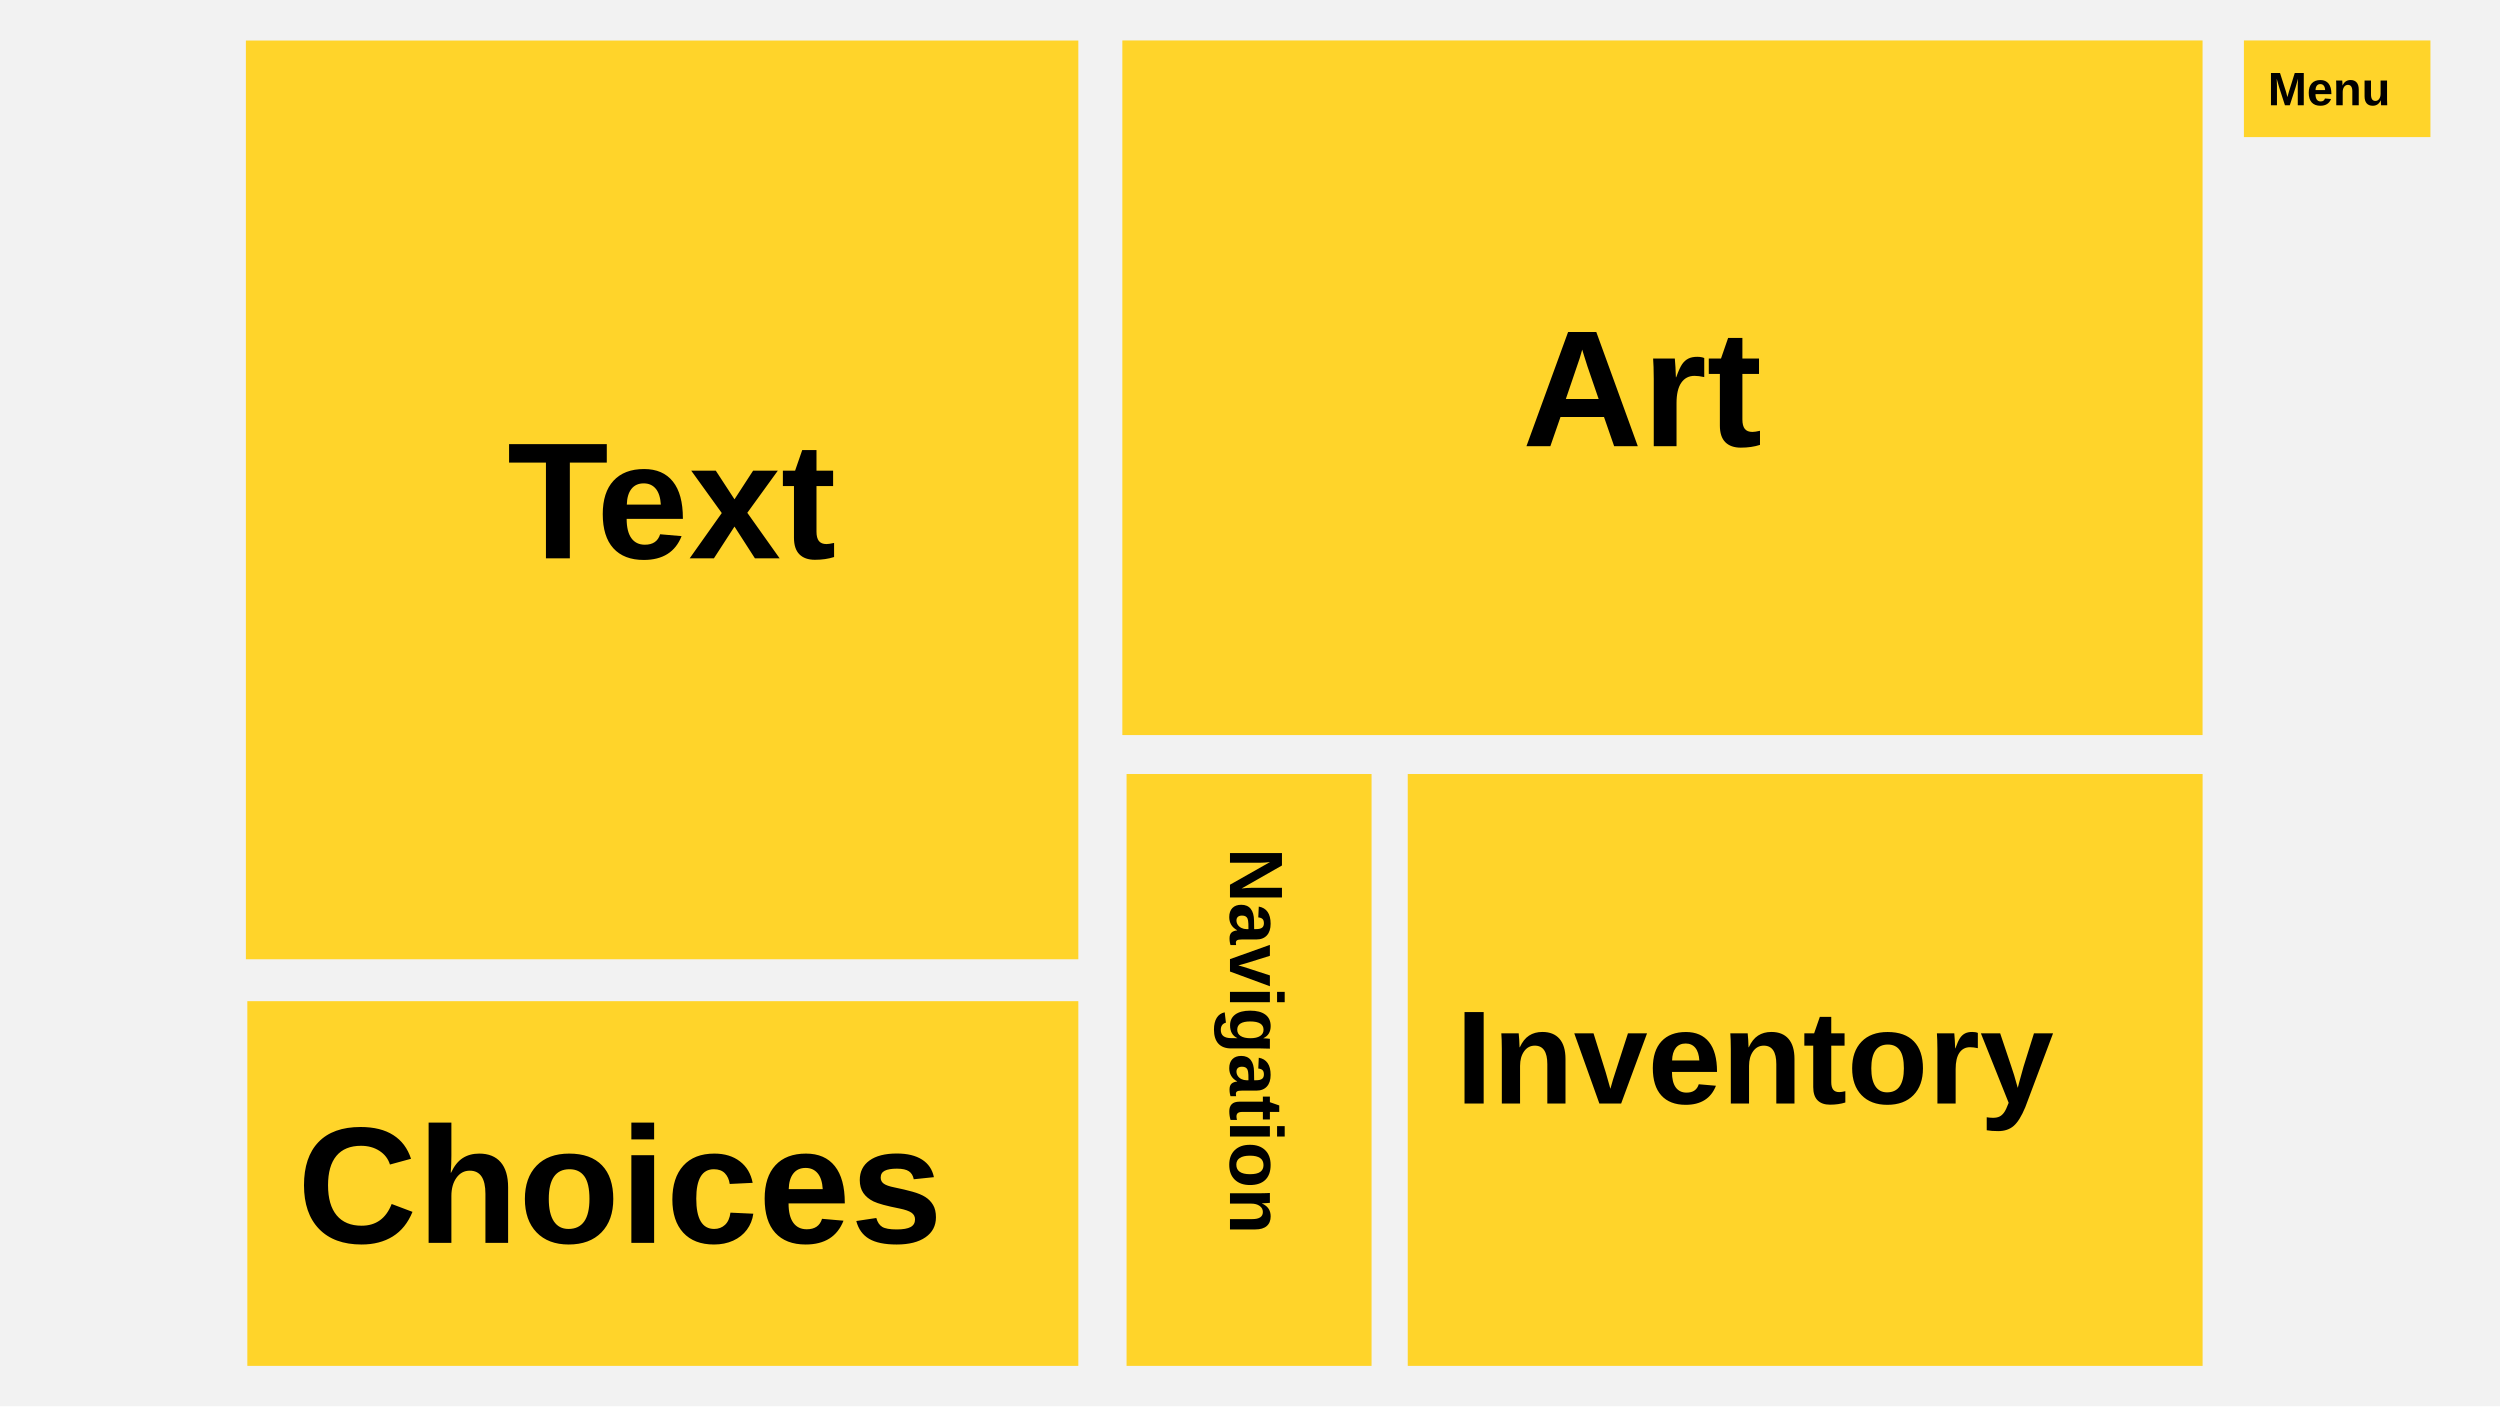
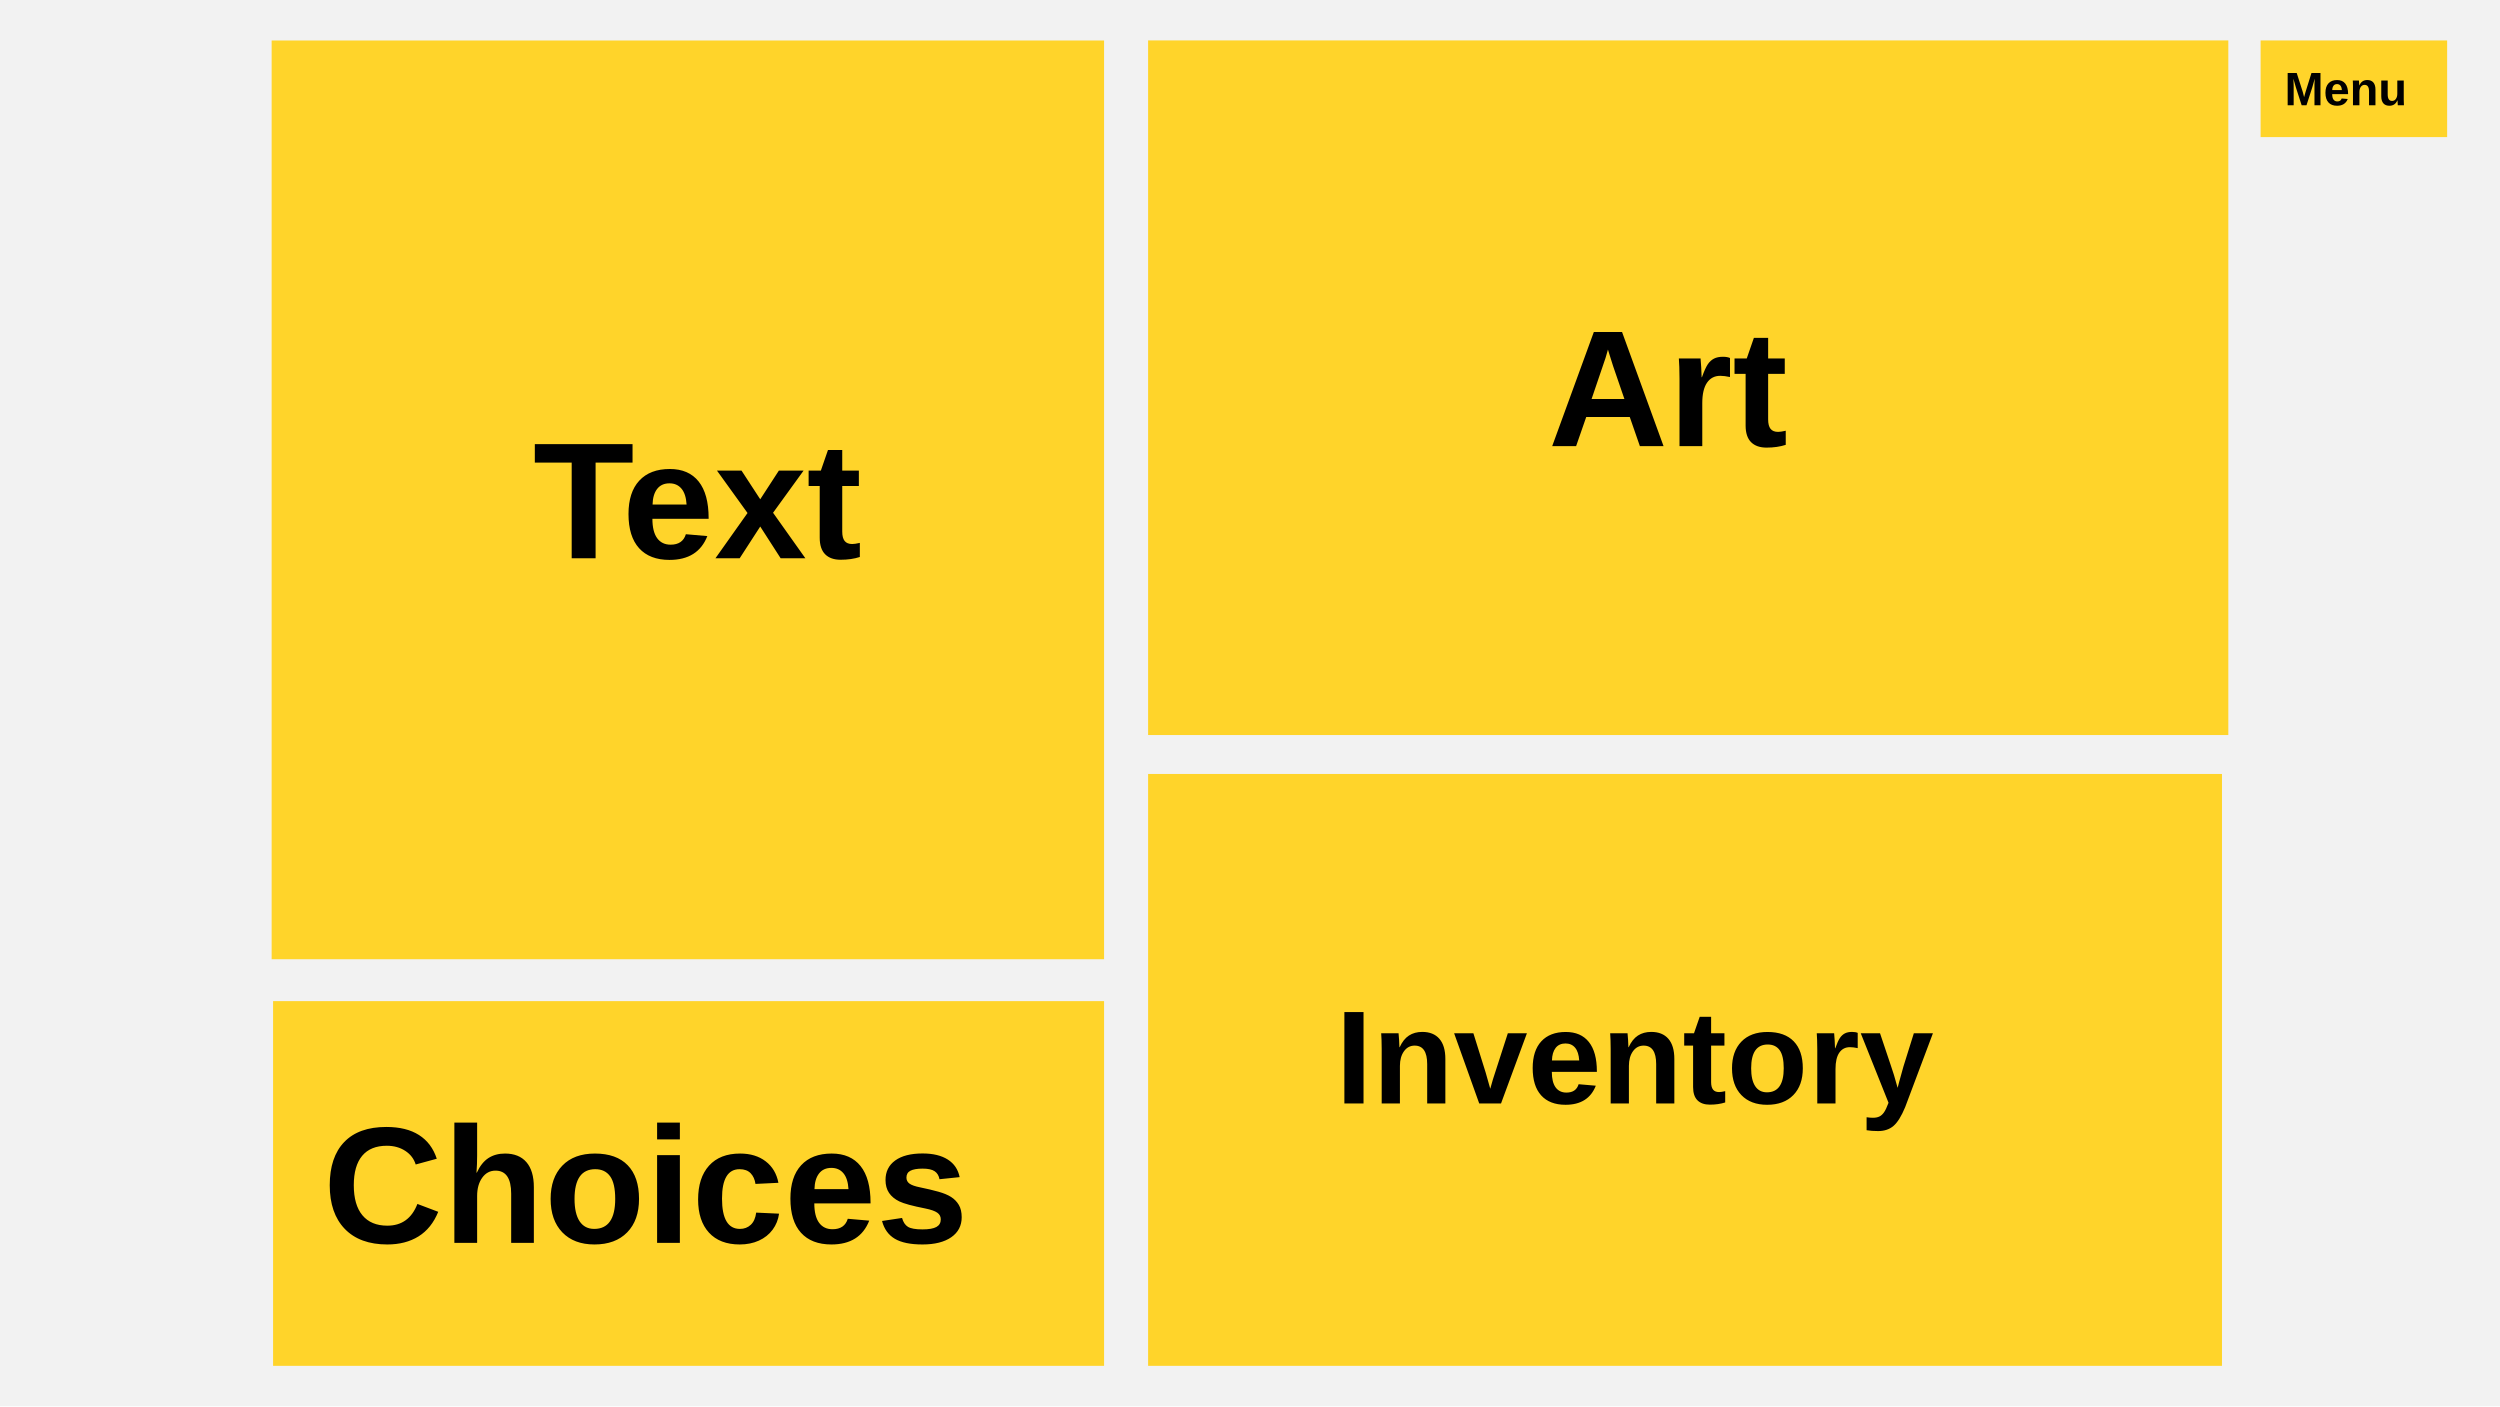
- <svg xmlns="http://www.w3.org/2000/svg" width="1920mm" height="1080mm" viewBox="0 0 1920 1080" version="1.1" id="svg8">
+ <svg xmlns="http://www.w3.org/2000/svg" width="1920" height="1080" viewBox="0 0 508 285.75" version="1.1" id="svg8">
  <defs id="defs2" />
-   <g id="layer1" transform="translate(0,783)">
-     <rect style="opacity:1;vector-effect:none;fill:#f2f2f2;fill-opacity:1;fill-rule:nonzero;stroke:none;stroke-width:0.053;stroke-linecap:round;stroke-linejoin:round;stroke-miterlimit:4;stroke-dasharray:none;stroke-dashoffset:0;stroke-opacity:1;paint-order:normal" id="rect812" width="1920" height="1080" x="0" y="-783" />
-     <g id="g928" transform="translate(652.4419,-4.245885)">
+   <g id="layer1" transform="translate(0,-11.24994)">
+     <rect style="opacity:1;vector-effect:none;fill:#f2f2f2;fill-opacity:1;fill-rule:nonzero;stroke:none;stroke-width:0.014;stroke-linecap:round;stroke-linejoin:round;stroke-miterlimit:4;stroke-dasharray:none;stroke-dashoffset:0;stroke-opacity:1;paint-order:normal" id="rect812" width="508" height="285.75" x="0" y="11.25" />
+     <g id="g928" transform="matrix(0.2645833,0,0,0.2645833,177.8572,217.2871)">
      <rect y="-747.689" x="209.525" height="533.47" width="829.605" id="rect816" style="opacity:1;vector-effect:none;fill:#ffd42a;fill-opacity:1;fill-rule:nonzero;stroke:none;stroke-width:0.062;stroke-linecap:round;stroke-linejoin:round;stroke-miterlimit:4;stroke-dasharray:none;stroke-dashoffset:0;stroke-opacity:1;paint-order:normal" />
      <text id="text826" y="-436.084" x="516.698" style="font-style:normal;font-variant:normal;font-weight:900;font-stretch:normal;font-size:127.451px;line-height:1.25;font-family:Arial;-inkscape-font-specification:'Arial Heavy';letter-spacing:0px;word-spacing:0px;fill:#000000;fill-opacity:1;stroke:none;stroke-width:3.186" xml:space="preserve">
        <tspan style="stroke-width:3.186" y="-436.084" x="516.698" id="tspan824">Art</tspan>
      </text>
    </g>
-     <g id="g933" transform="translate(47.743,-466.0254)">
+     <g id="g933" transform="matrix(0.2645833,0,0,0.2645833,17.86396,95.1079)">
      <rect style="opacity:1;vector-effect:none;fill:#ffd42a;fill-opacity:1;fill-rule:nonzero;stroke:none;stroke-width:0.062;stroke-linecap:round;stroke-linejoin:round;stroke-miterlimit:4;stroke-dasharray:none;stroke-dashoffset:0;stroke-opacity:1;paint-order:normal" id="rect820" width="639.309" height="705.592" x="141.104" y="-285.847" />
      <text xml:space="preserve" style="font-style:normal;font-variant:normal;font-weight:900;font-stretch:normal;font-size:127.451px;line-height:1.25;font-family:Arial;-inkscape-font-specification:'Arial Heavy';letter-spacing:0px;word-spacing:0px;fill:#000000;fill-opacity:1;stroke:none;stroke-width:3.186" x="341.791" y="111.818" id="text830">
        <tspan id="tspan828" x="341.791" y="111.818" style="stroke-width:3.186">Text</tspan>
      </text>
    </g>
-     <g id="g938" transform="translate(47.743,38.686)">
+     <g id="g938" transform="matrix(0.2645833,0,0,0.2645833,17.86396,228.6461)">
      <rect y="-52.788" x="142.206" height="280.098" width="638.208" id="rect822" style="opacity:1;vector-effect:none;fill:#ffd42a;fill-opacity:1;fill-rule:nonzero;stroke:none;stroke-width:0.039;stroke-linecap:round;stroke-linejoin:round;stroke-miterlimit:4;stroke-dasharray:none;stroke-dashoffset:0;stroke-opacity:1;paint-order:normal" />
      <text id="text834" y="132.846" x="180.489" style="font-style:normal;font-variant:normal;font-weight:900;font-stretch:normal;font-size:127.451px;line-height:1.25;font-family:Arial;-inkscape-font-specification:'Arial Heavy';letter-spacing:0px;word-spacing:0px;fill:#000000;fill-opacity:1;stroke:none;stroke-width:3.186" xml:space="preserve">
        <tspan style="stroke-width:3.186" y="132.846" x="180.489" id="tspan832">Choices</tspan>
      </text>
    </g>
-     <g id="g1004" transform="translate(649.2528,5.4824219e-5)">
-       <rect y="-188.561" x="215.945" height="454.557" width="188.158" id="rect866" style="opacity:1;vector-effect:none;fill:#ffd42a;fill-opacity:1;fill-rule:nonzero;stroke:none;stroke-width:0.027;stroke-linecap:round;stroke-linejoin:round;stroke-miterlimit:4;stroke-dasharray:none;stroke-dashoffset:0;stroke-opacity:1;paint-order:normal" />
-       <text xml:space="preserve" style="font-style:normal;font-variant:normal;font-weight:900;font-stretch:normal;font-size:58.009px;line-height:1.25;font-family:Arial;-inkscape-font-specification:'Arial Heavy';letter-spacing:0px;word-spacing:0px;fill:#000000;fill-opacity:1;stroke:none;stroke-width:1.45" x="-131.725" y="-295.366" id="text870" transform="rotate(90)">
-         <tspan id="tspan868" x="-131.725" y="-295.366" style="stroke-width:1.45">Navigation</tspan>
-       </text>
-     </g>
-     <g id="g964" transform="translate(-831.7428,452.3482)">
+     <g id="g964" transform="matrix(0.2645833,0,0,0.2645833,-216.671,338.1025)">
      <rect style="opacity:1;vector-effect:none;fill:#ffd42a;fill-opacity:1;fill-rule:nonzero;stroke:none;stroke-width:0.01;stroke-linecap:round;stroke-linejoin:round;stroke-miterlimit:4;stroke-dasharray:none;stroke-dashoffset:0;stroke-opacity:1;paint-order:normal" id="rect955" width="143.256" height="74.222" x="2555.065" y="-1204.283" />
      <text xml:space="preserve" style="font-style:normal;font-variant:normal;font-weight:900;font-stretch:normal;font-size:36.029px;line-height:1.25;font-family:Arial;-inkscape-font-specification:'Arial Heavy';letter-spacing:0px;word-spacing:0px;fill:#000000;fill-opacity:1;stroke:none;stroke-width:0.901" x="2573.432" y="-1154.488" id="text959">
        <tspan id="tspan957" x="2573.432" y="-1154.488" style="stroke-width:0.901">Menu</tspan>
      </text>
    </g>
-     <g id="g1009" transform="translate(649.2528,5.4824219e-5)">
-       <rect style="opacity:1;vector-effect:none;fill:#ffd42a;fill-opacity:1;fill-rule:nonzero;stroke:none;stroke-width:0.049;stroke-linecap:round;stroke-linejoin:round;stroke-miterlimit:4;stroke-dasharray:none;stroke-dashoffset:0;stroke-opacity:1;paint-order:normal" id="rect975" width="610.453" height="454.557" x="431.899" y="-188.561" />
-       <text id="text981" y="64.507" x="468.673" style="font-style:normal;font-variant:normal;font-weight:900;font-stretch:normal;font-size:102.059px;line-height:1.25;font-family:Arial;-inkscape-font-specification:'Arial Heavy';letter-spacing:0px;word-spacing:0px;fill:#000000;fill-opacity:1;stroke:none;stroke-width:2.551" xml:space="preserve">
-         <tspan style="stroke-width:2.551" y="64.507" x="468.673" id="tspan979">Inventory</tspan>
+     <g id="g1009" transform="matrix(0.2645833,0,0,0.2645833,119.0209,218.4105)">
+       <rect style="opacity:1;vector-effect:none;fill:#ffd42a;fill-opacity:1;fill-rule:nonzero;stroke:none;stroke-width:0.057;stroke-linecap:round;stroke-linejoin:round;stroke-miterlimit:4;stroke-dasharray:none;stroke-dashoffset:0;stroke-opacity:1;paint-order:normal" id="rect975" width="824.738" height="454.557" x="431.899" y="-188.561" />
+       <text id="text981" y="64.507" x="575.816" style="font-style:normal;font-variant:normal;font-weight:900;font-stretch:normal;font-size:102.059px;line-height:1.25;font-family:Arial;-inkscape-font-specification:'Arial Heavy';letter-spacing:0px;word-spacing:0px;fill:#000000;fill-opacity:1;stroke:none;stroke-width:2.551" xml:space="preserve">
+         <tspan style="stroke-width:2.551" y="64.507" x="575.816" id="tspan979">Inventory</tspan>
      </text>
    </g>
  </g>
</svg>
